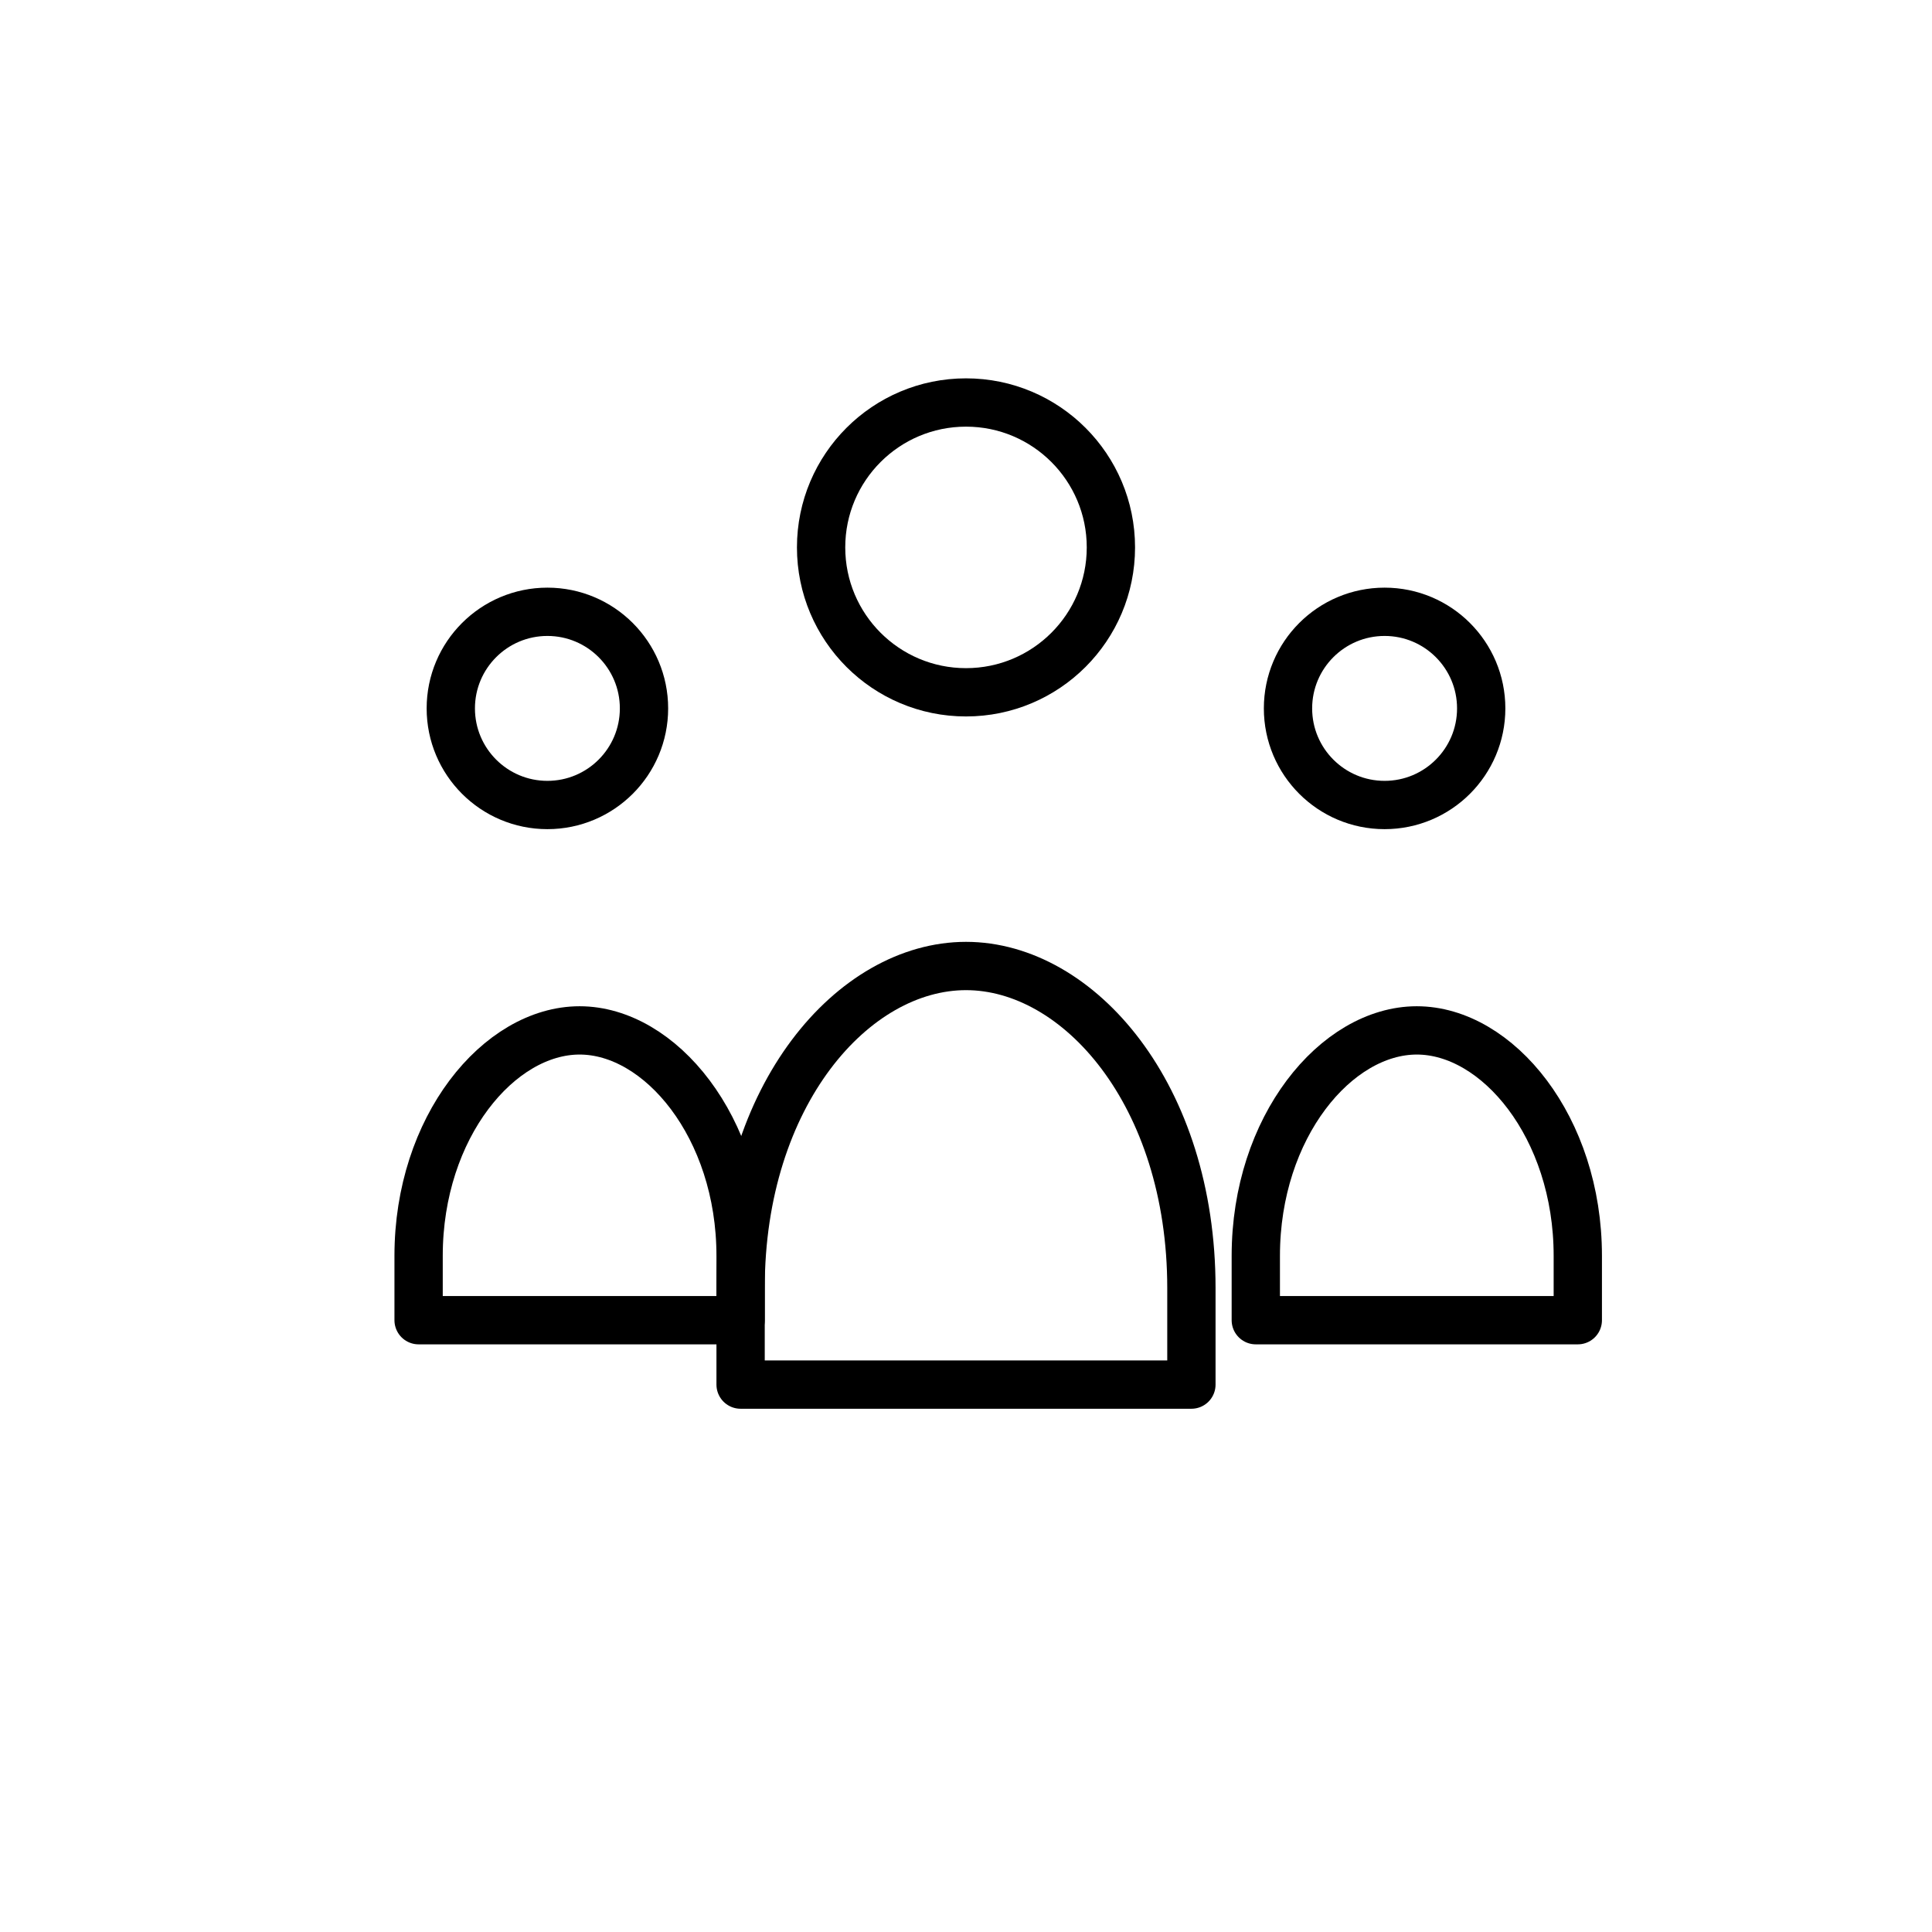
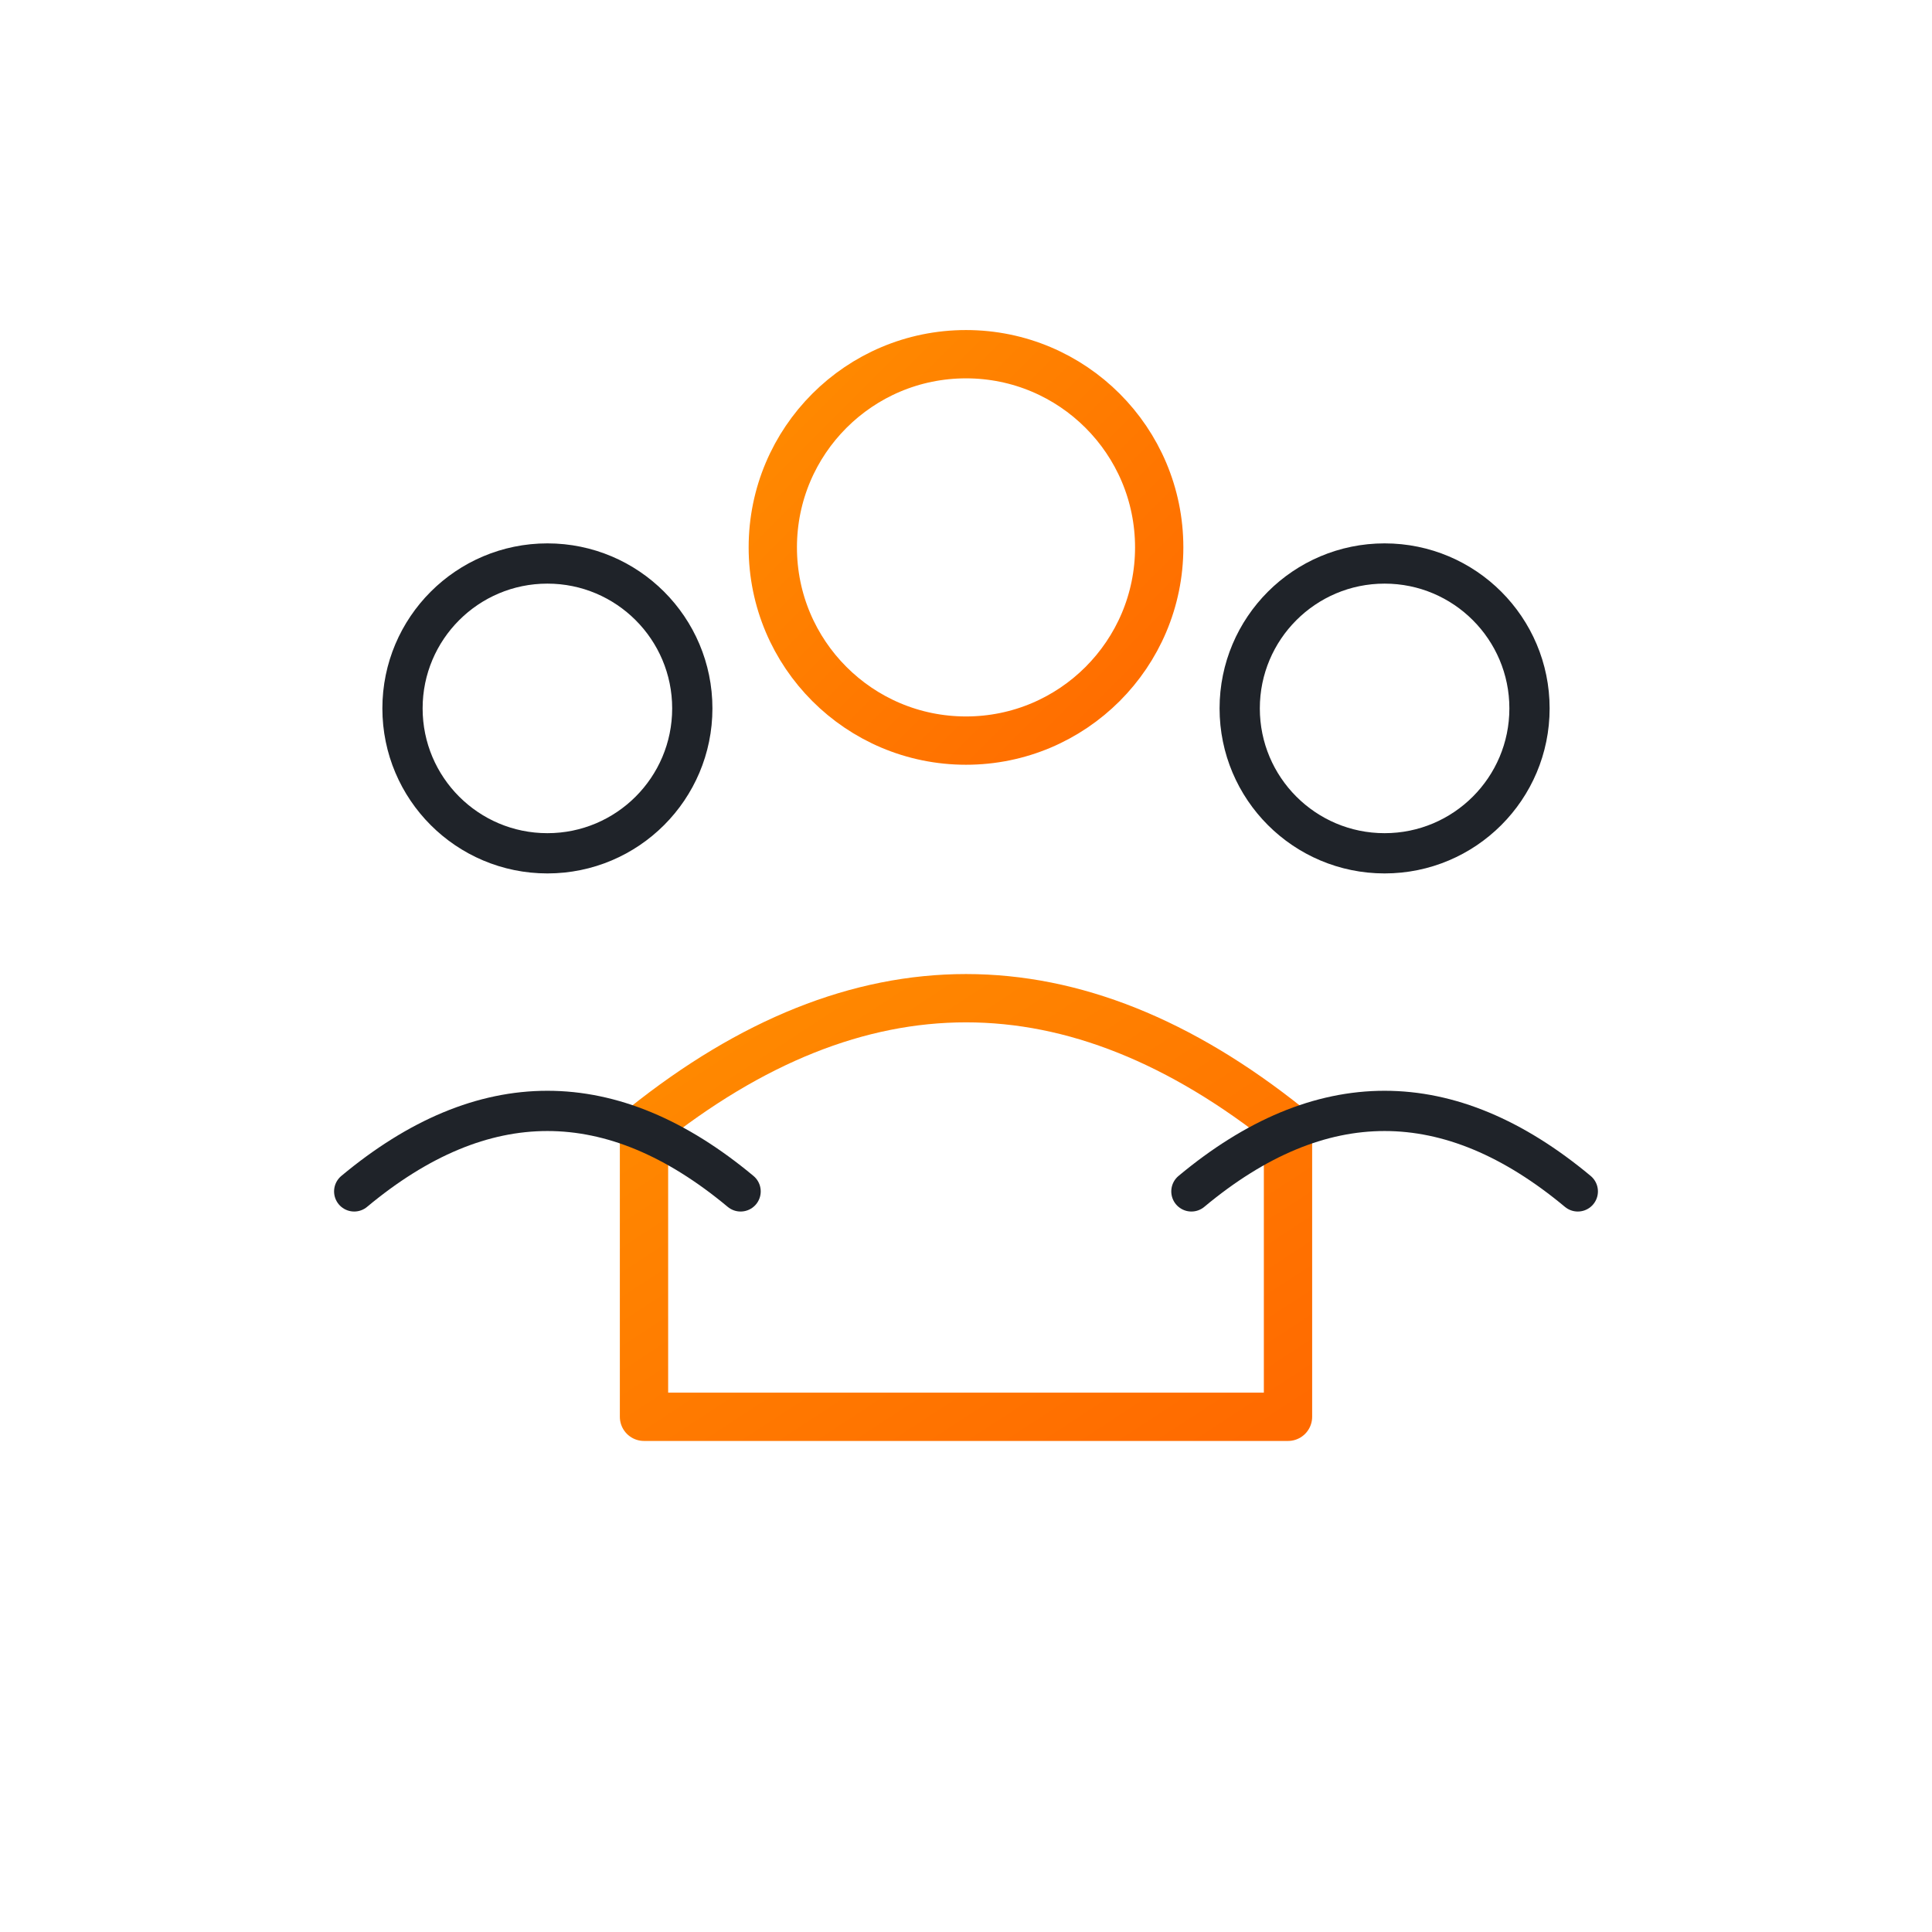
- <svg xmlns="http://www.w3.org/2000/svg" viewBox="0 0 120 120" fill="none" stroke="currentColor" stroke-width="3" stroke-linecap="round" stroke-linejoin="round">
-   <circle cx="60" cy="34" r="9" />
-   <path d="M46 80c0-12 7-20 14-20s14 8 14 20v6H46z" />
-   <circle cx="34" cy="44" r="6" />
-   <path d="M26 78c0-8 5-14 10-14s10 6 10 14v4H26z" />
-   <circle cx="86" cy="44" r="6" />
-   <path d="M78 78c0-8 5-14 10-14s10 6 10 14v4H78z" />
+ <svg xmlns="http://www.w3.org/2000/svg" viewBox="0 0 120 120">
+   <defs>
+     <linearGradient id="t1" x1="0" y1="0" x2="1" y2="1">
+       <stop offset="0" stop-color="#ff8c00" />
+       <stop offset="1" stop-color="#ff6a00" />
+     </linearGradient>
+   </defs>
+   <circle cx="60" cy="34" r="12" fill="none" stroke="url(#t1)" stroke-width="3" />
+   <path d="M40 70 Q60 54 80 70 V88 H40 Z" fill="none" stroke="url(#t1)" stroke-width="3" stroke-linejoin="round" />
+   <circle cx="34" cy="44" r="9" fill="none" stroke="#1f2329" stroke-width="2.5" />
+   <path d="M22 74 Q34 64 46 74" fill="none" stroke="#1f2329" stroke-width="2.5" stroke-linecap="round" />
+   <circle cx="86" cy="44" r="9" fill="none" stroke="#1f2329" stroke-width="2.5" />
+   <path d="M74 74 Q86 64 98 74" fill="none" stroke="#1f2329" stroke-width="2.5" stroke-linecap="round" />
</svg>
